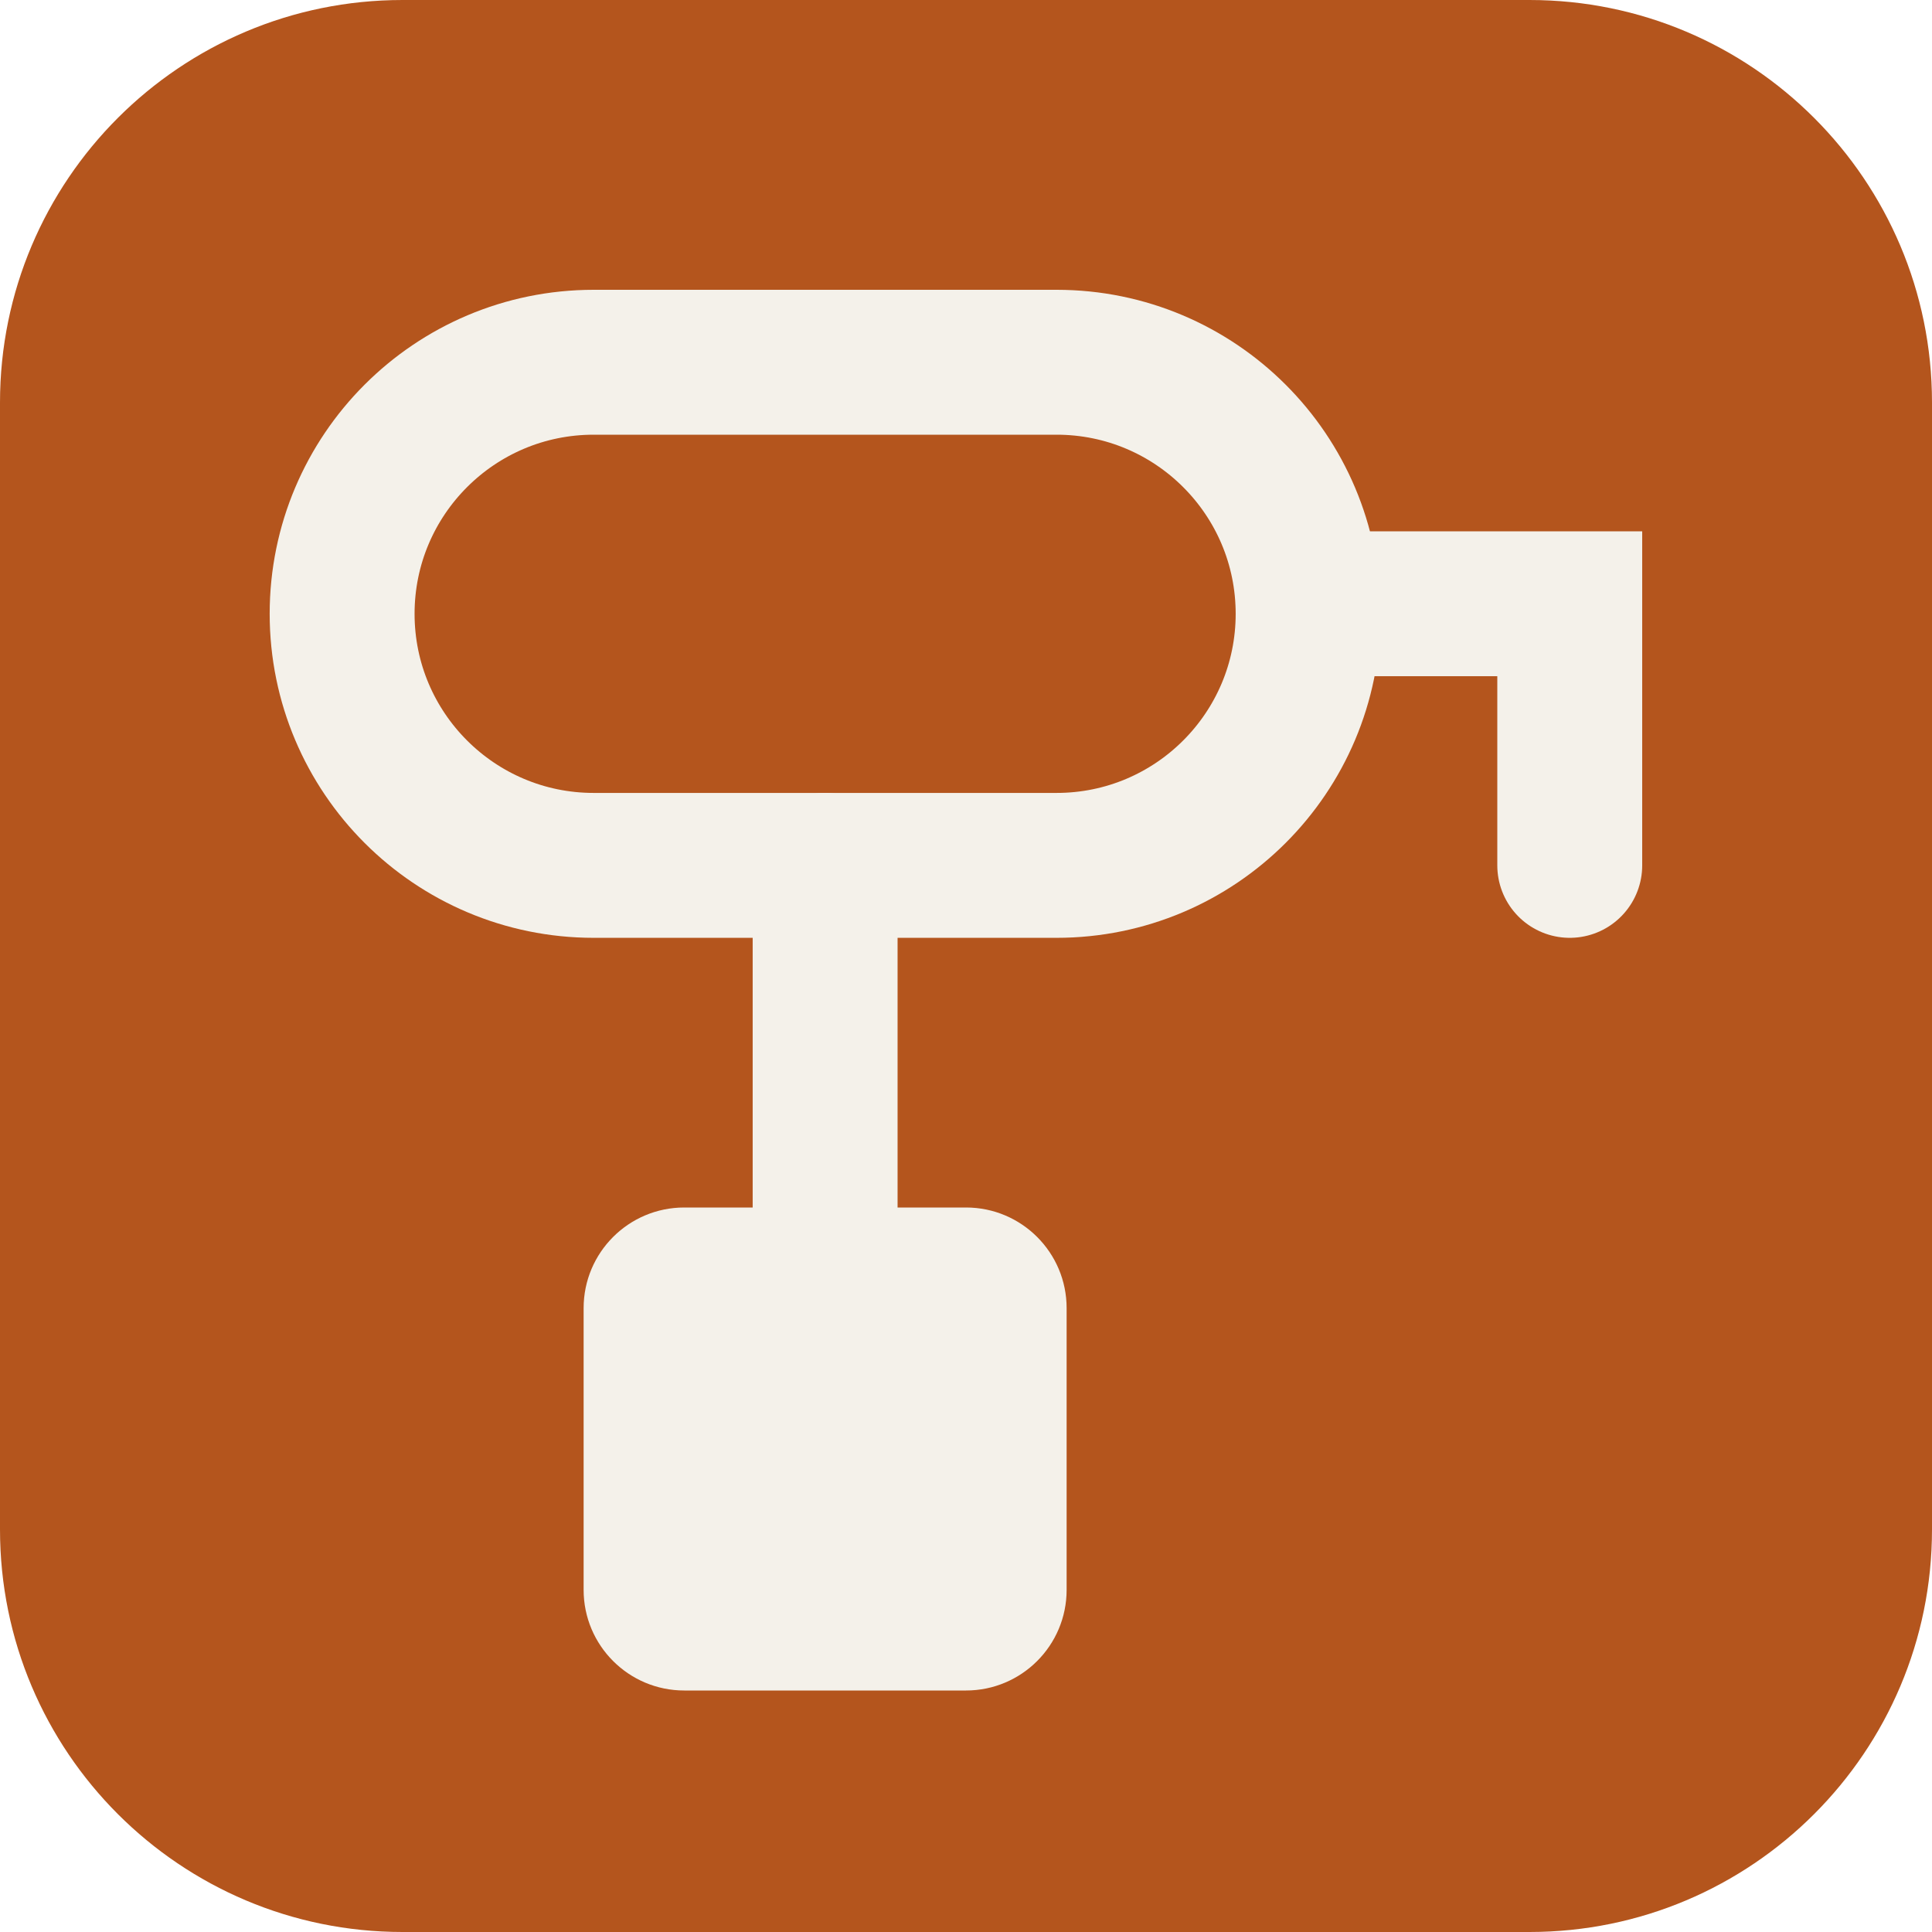
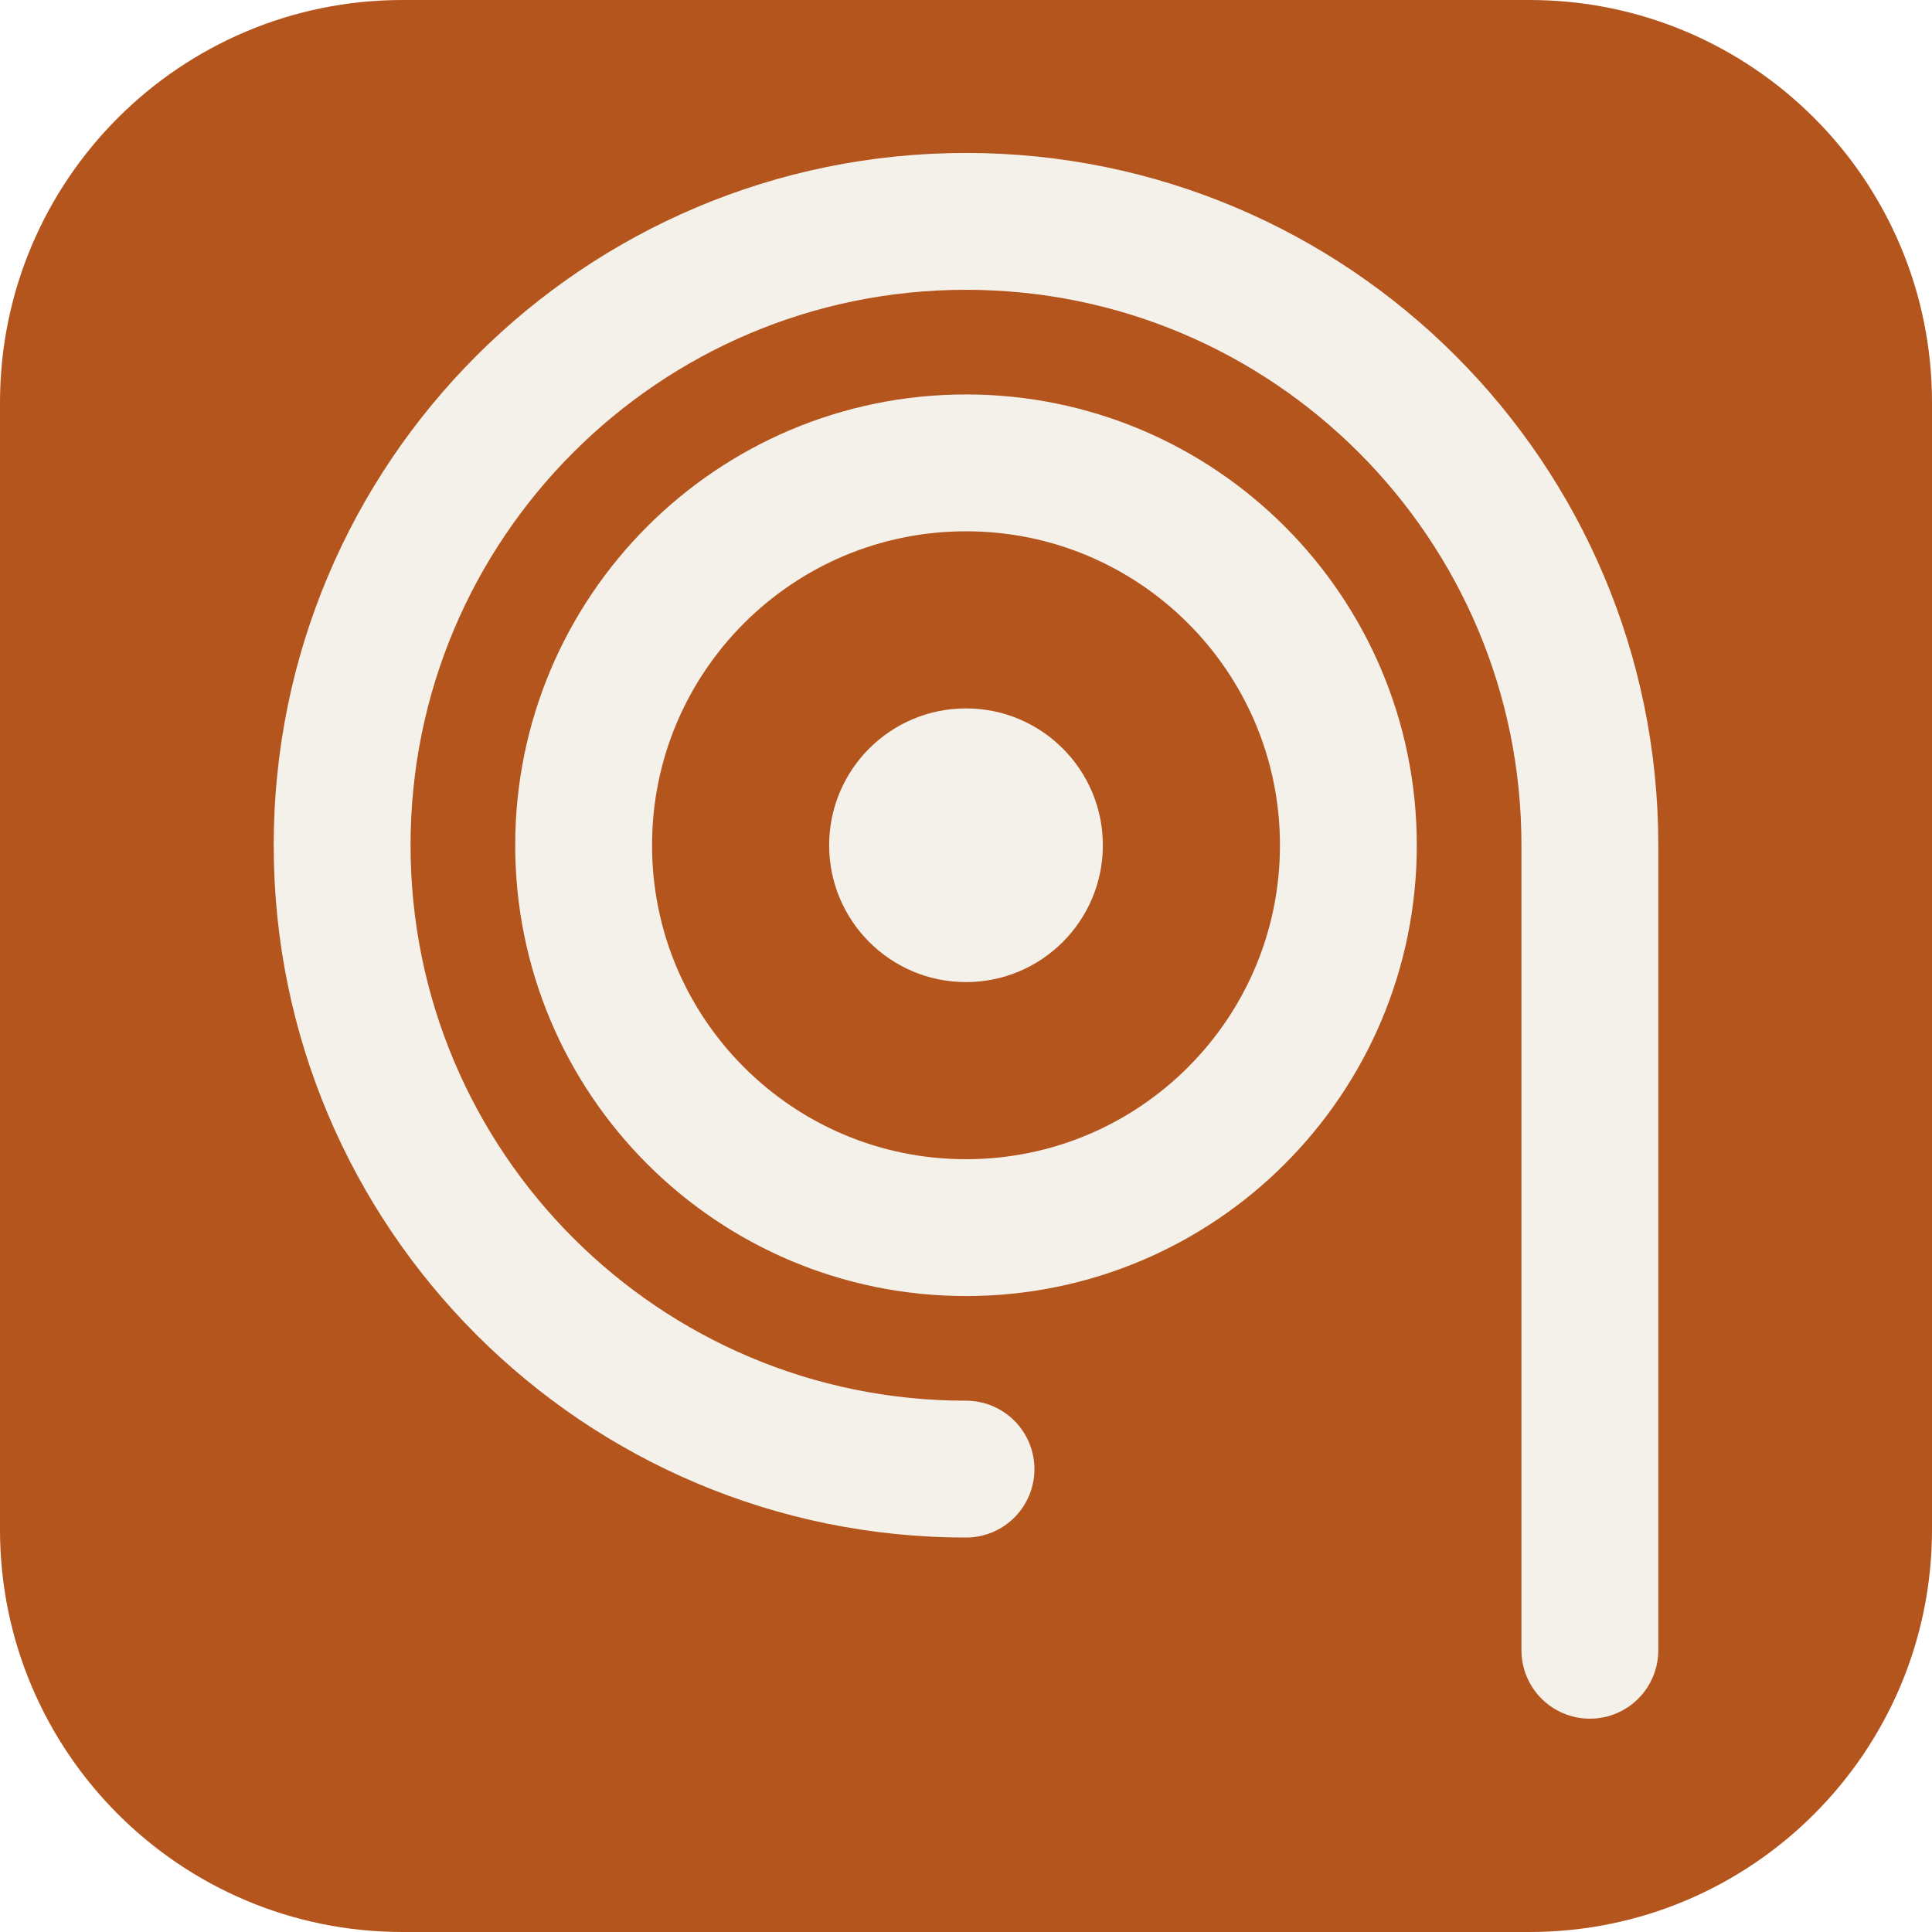
<svg xmlns="http://www.w3.org/2000/svg" viewBox="0 0 48 48">
  <rect width="48" height="48" rx="10" fill="#B4551D" />
-   <rect x="8.5" y="9" width="24" height="12.5" rx="6.25" stroke="#F4F1EA" stroke-width="3.6" fill="none" />
-   <path d="M32.5 15 h6.5 v6.5" stroke="#F4F1EA" stroke-width="3.6" stroke-linecap="round" fill="none" />
-   <path d="M20.5 21.5 v8.5" stroke="#F4F1EA" stroke-width="3.6" stroke-linecap="round" fill="none" />
-   <rect x="14.5" y="30" width="12" height="12" rx="2.5" fill="#F4F1EA" />
+   <g fill="none">
+     <circle cx="24" cy="21" r="9.5" stroke="#F4F1EA" stroke-width="3.4" />
+     <path d="M24 36.5 A15.5 15.5 0 1 1 39.5 21 V41" stroke="#F4F1EA" stroke-width="3.4" stroke-linecap="round" />
+     <circle cx="24" cy="21" r="3.4" fill="#F4F1EA" />
+   </g>
</svg>
